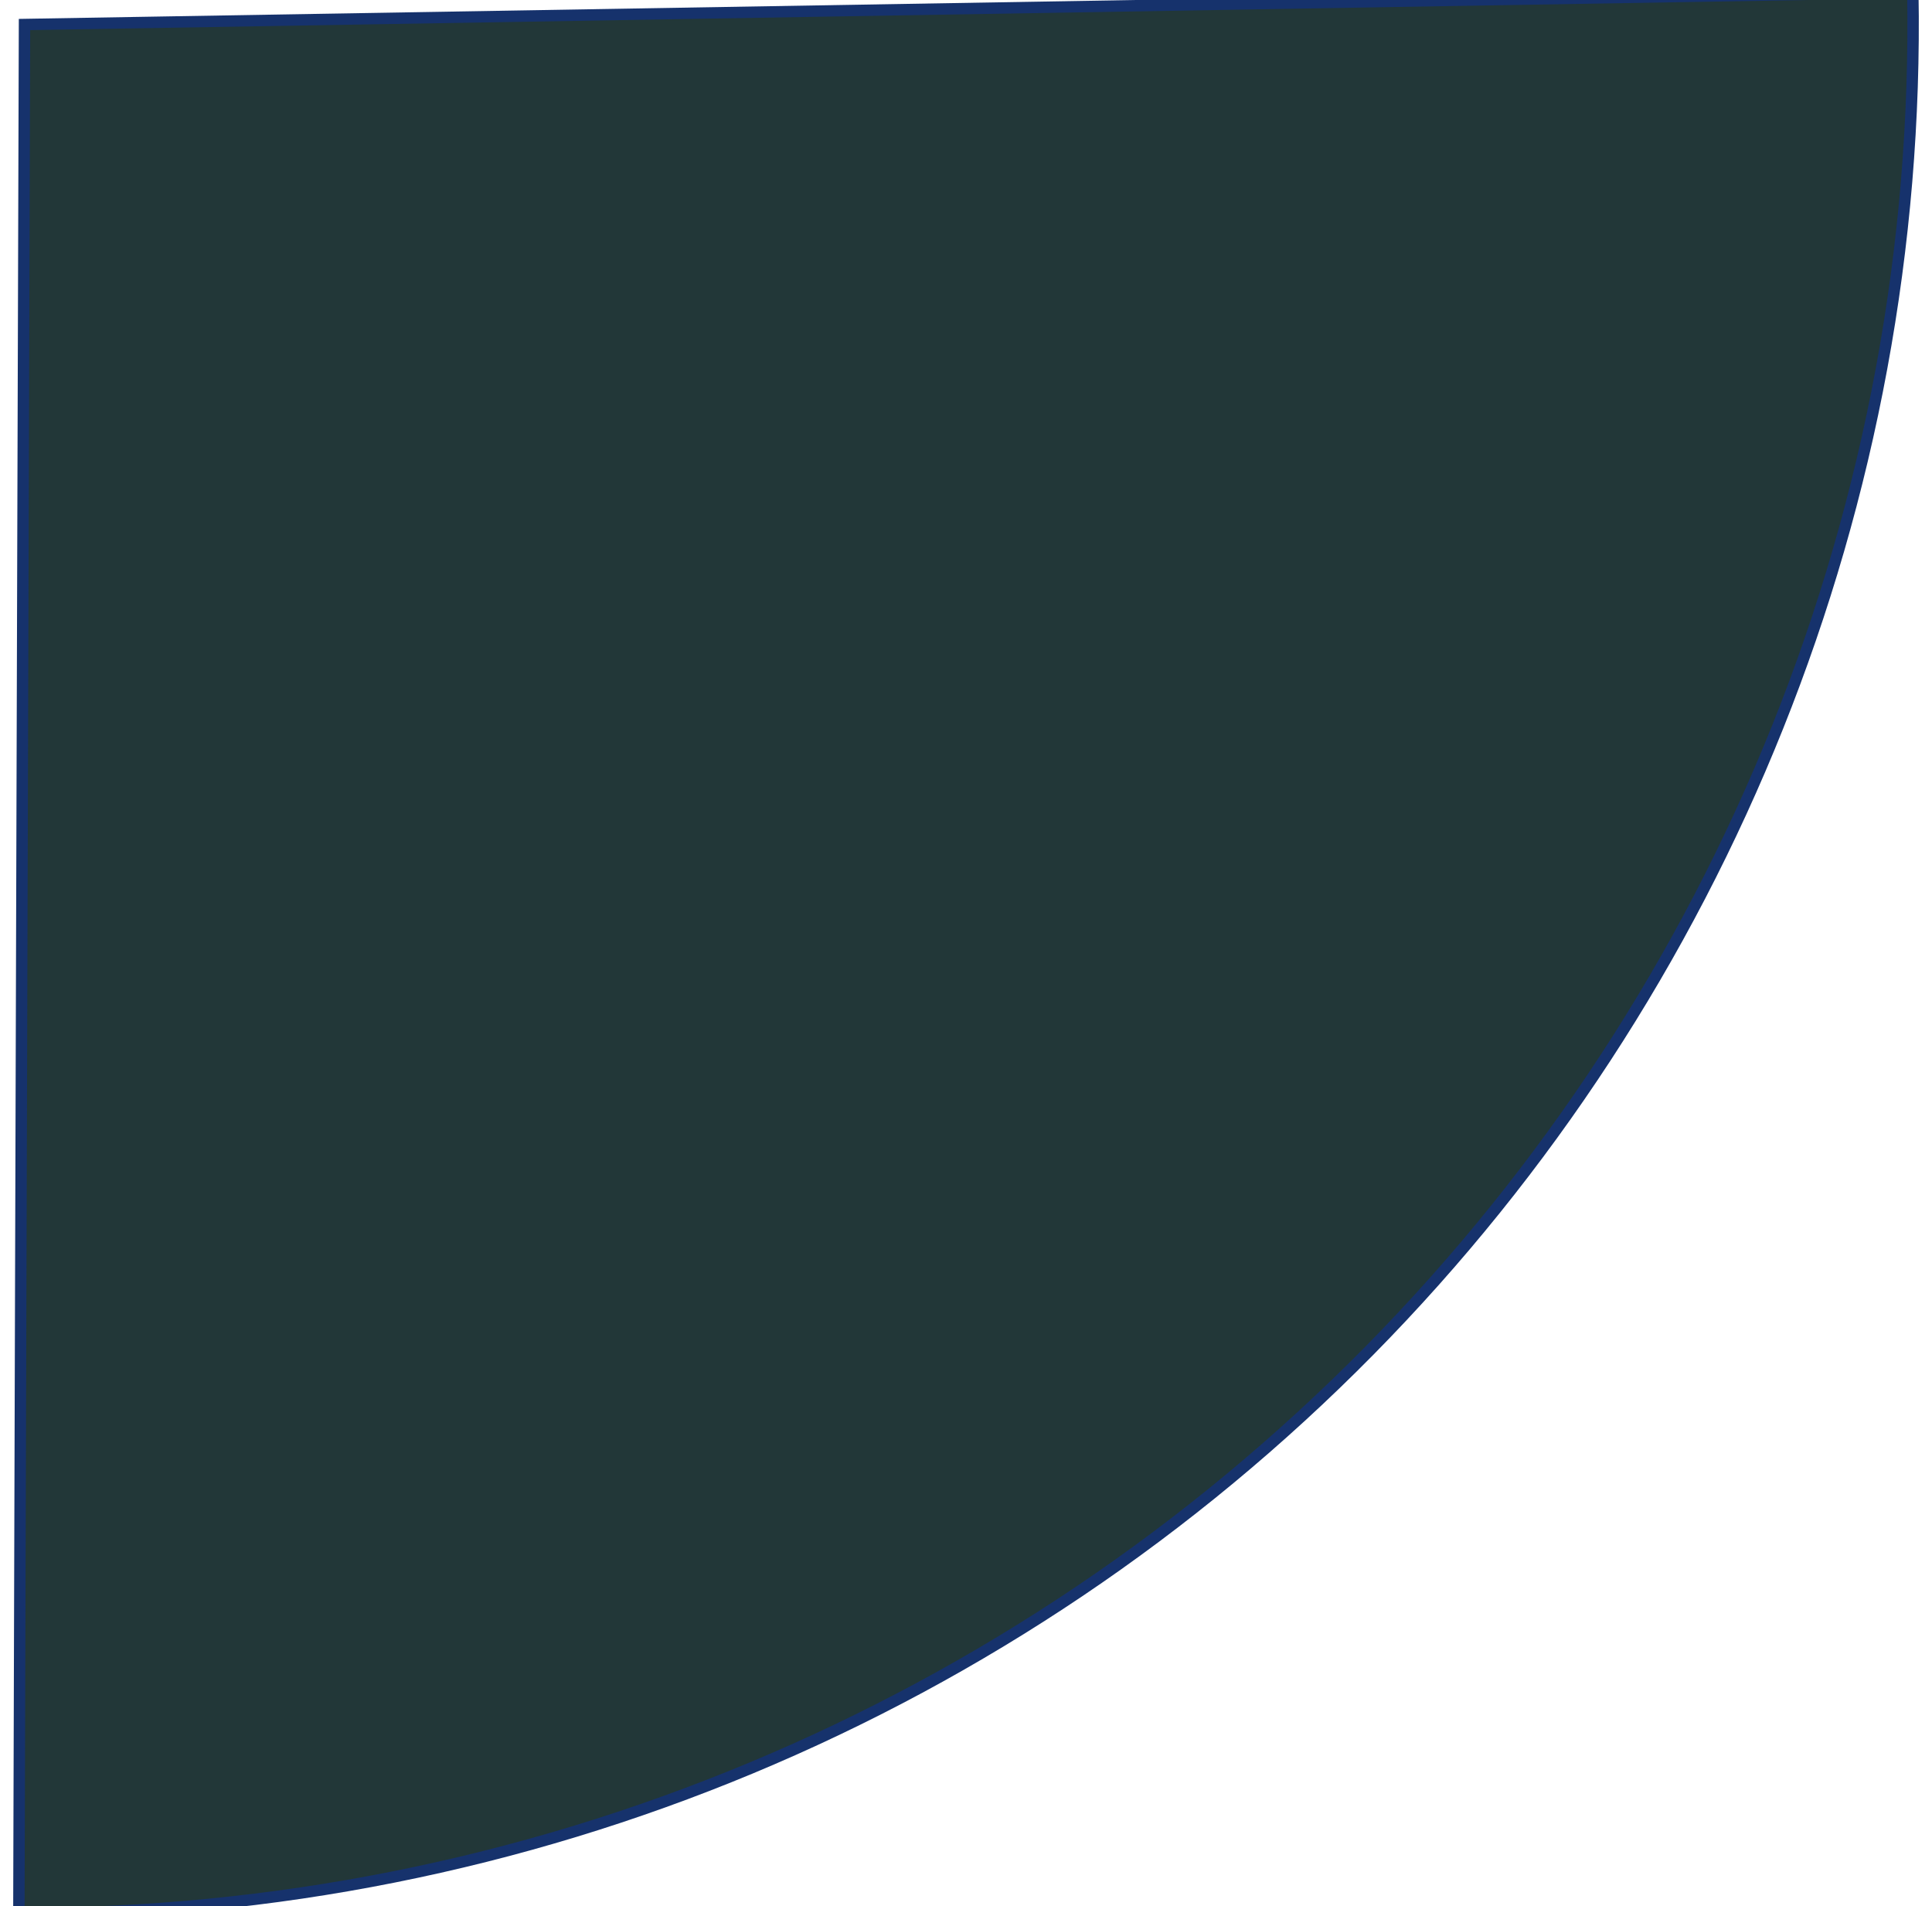
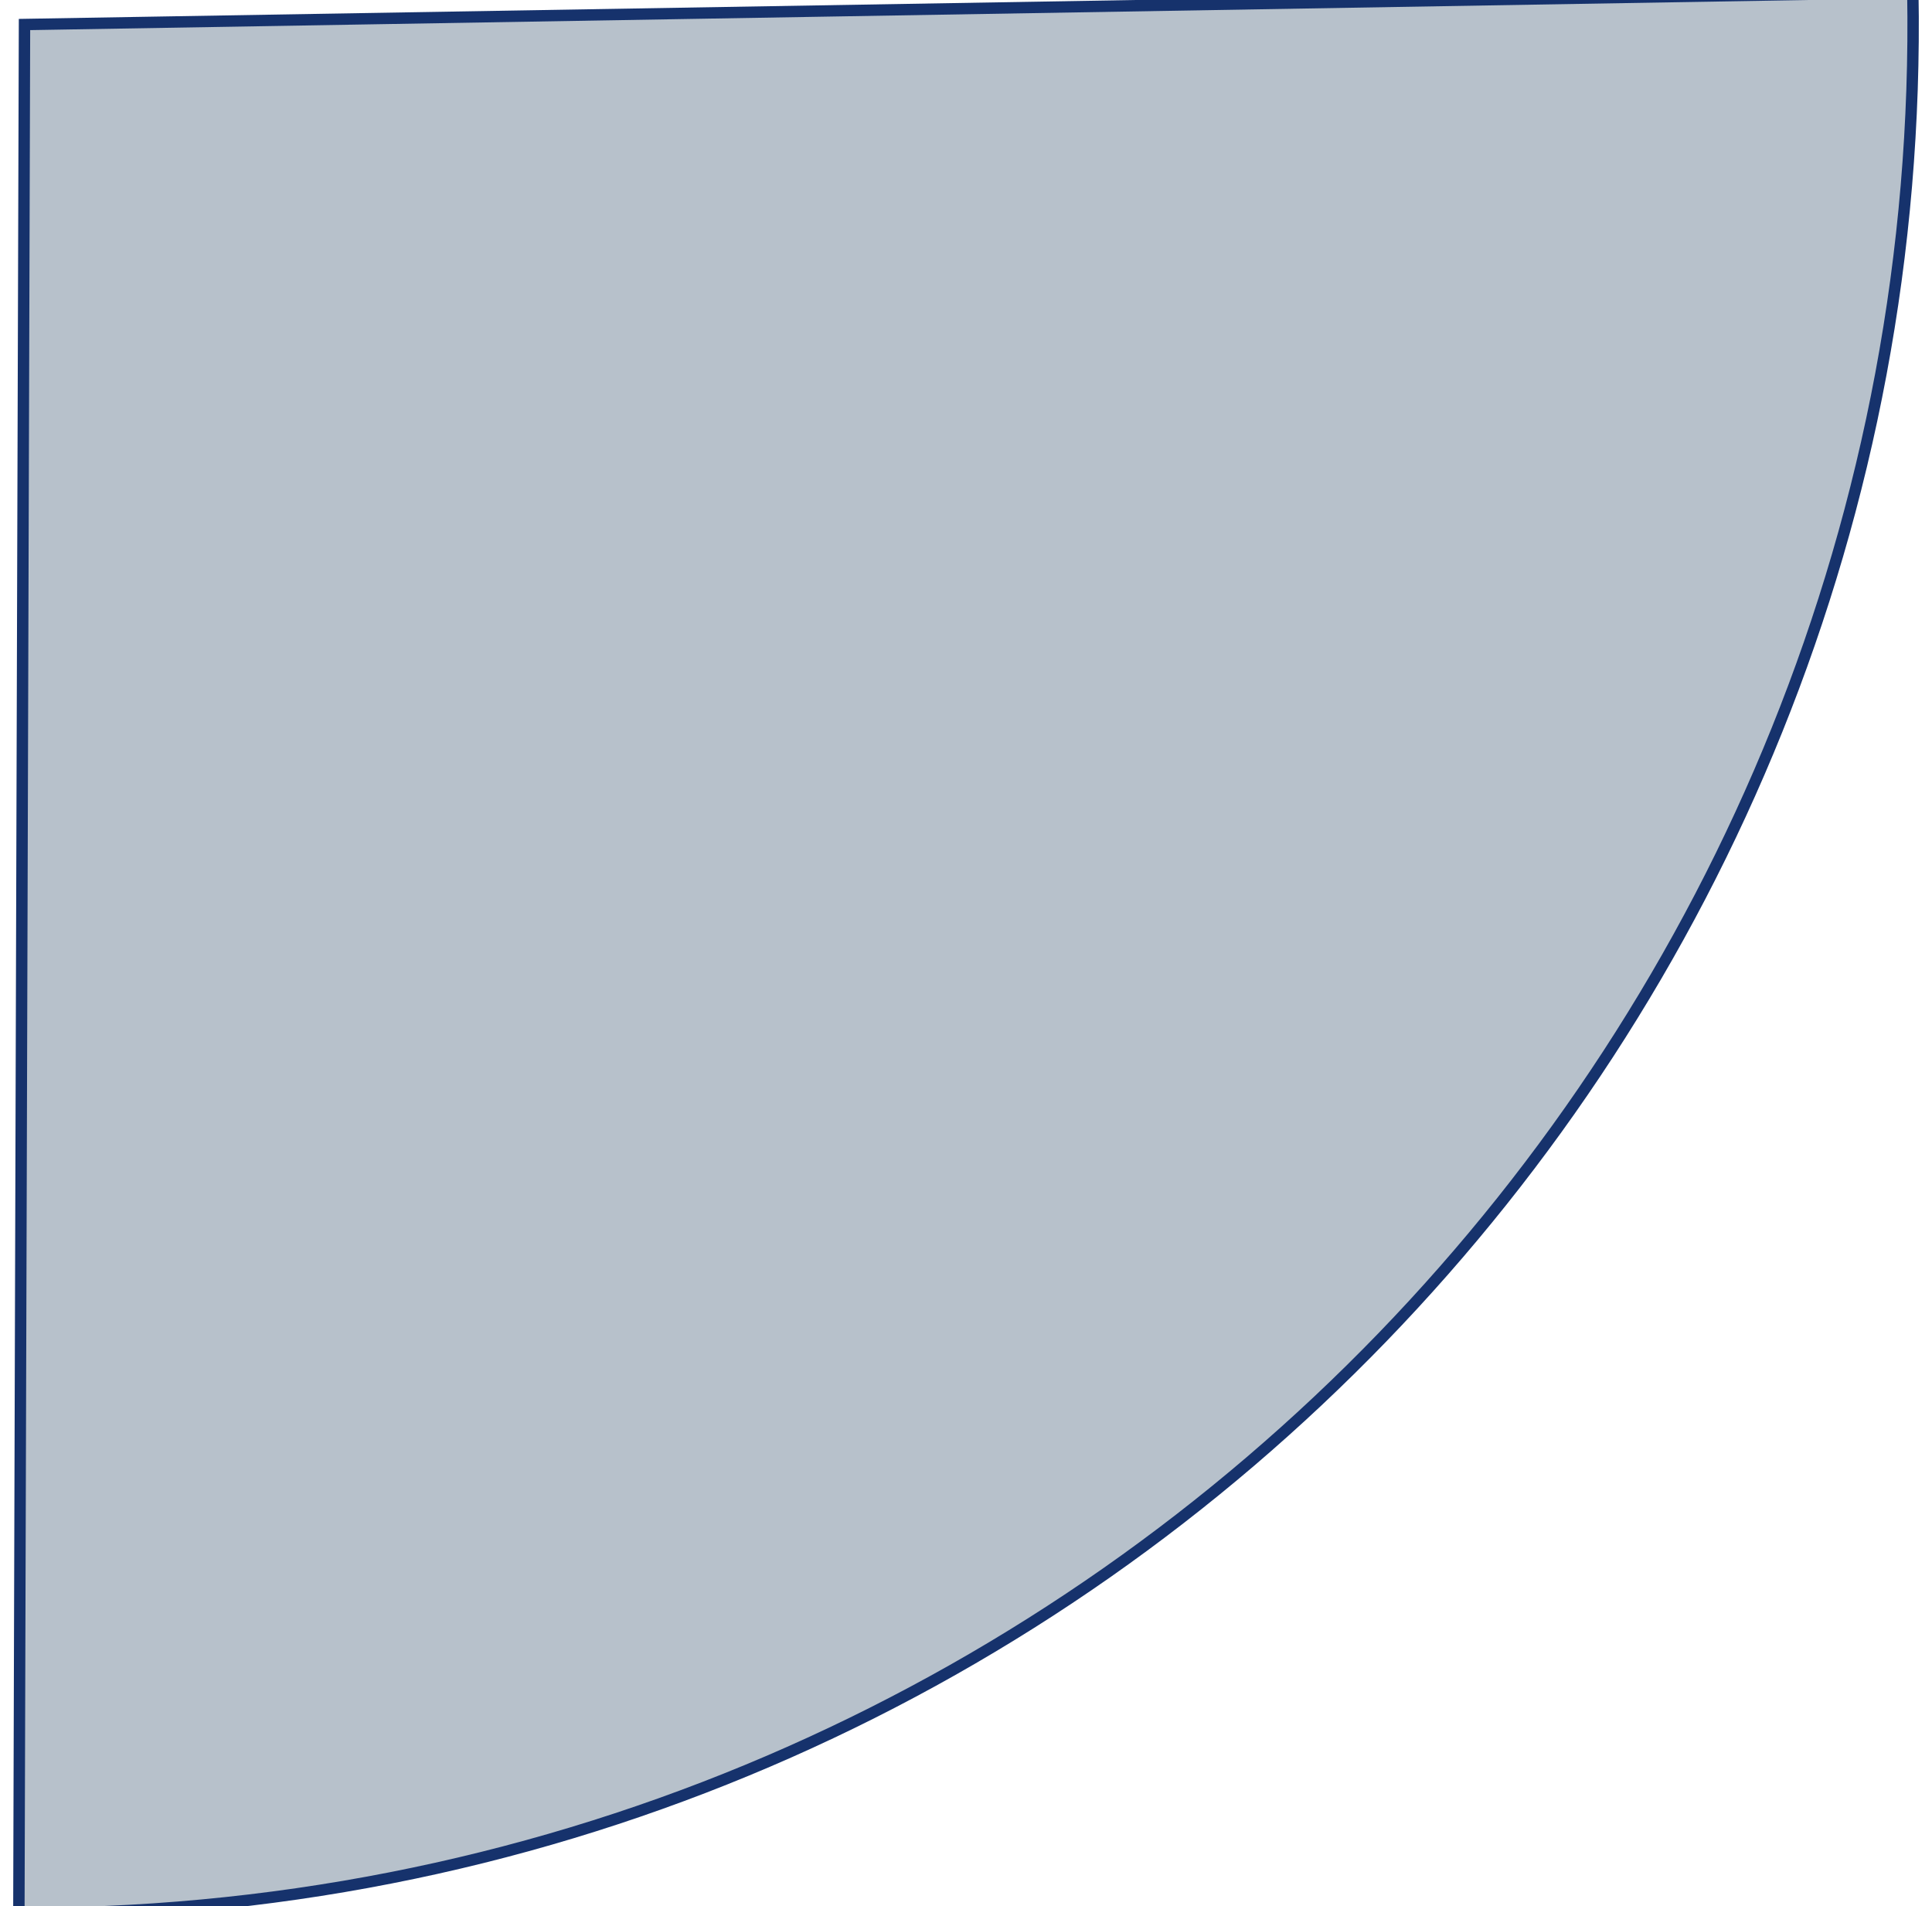
<svg xmlns="http://www.w3.org/2000/svg" width="169.521" height="167.209" id="svg2" version="1.1">
  <defs id="defs4">
    </defs>
  <g id="layer1" transform="translate(-253.7857,-617.0824)">
-     <path style="fill:#0b2223;fill-opacity:0.9;stroke:#16326c;stroke-opacity:1" id="path2816" d="M 422.807,783.767 A 165.714,165.714 0 0 1 254.286,617.582 L 420,618.076 z" transform="matrix(0,-1,1,0,-362.1406,1039.233)" />
+     <path style="fill:#708398;fill-opacity:0.502;stroke:#16326c;stroke-opacity:1" id="path2816" d="m 422.807,783.767 c -91.508,1.55 -166.947,-71.376 -168.497,-162.884 -0.019,-1.1 -0.026,-2.2 -0.023,-3.301 L 420,618.076 z" transform="matrix(0,-1,1,0,-362.1406,1039.233)" />
  </g>
</svg>
